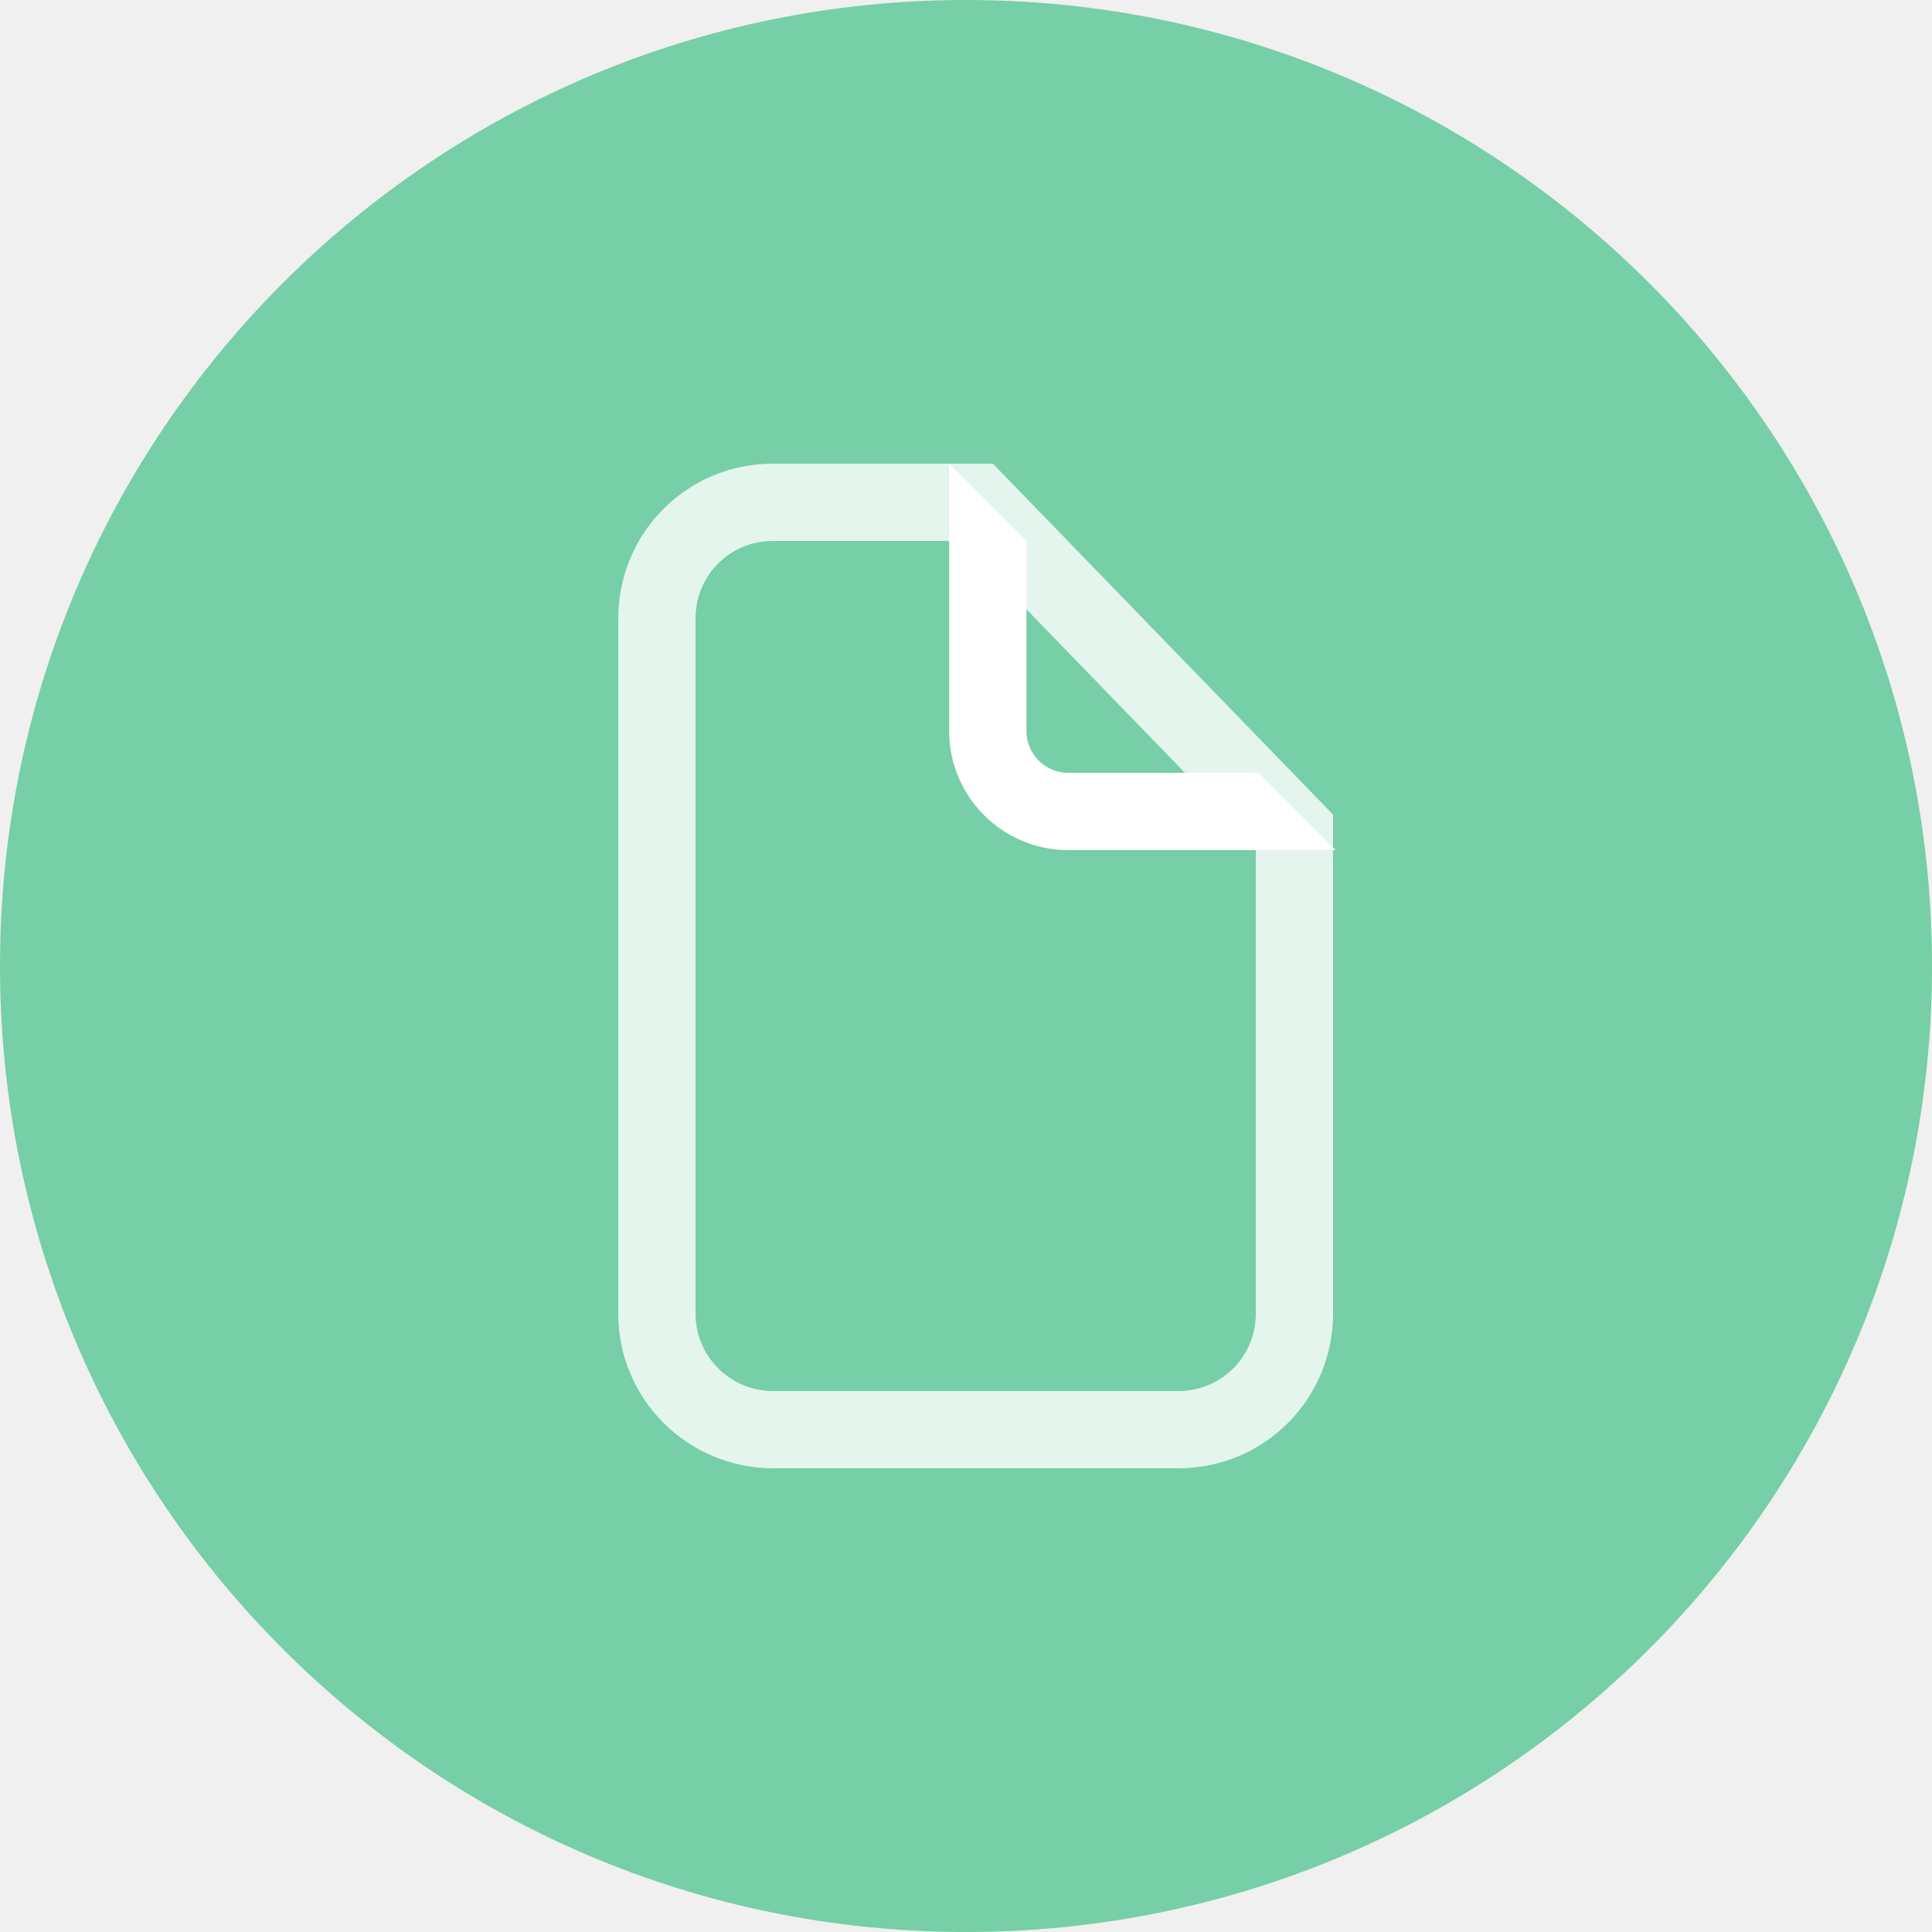
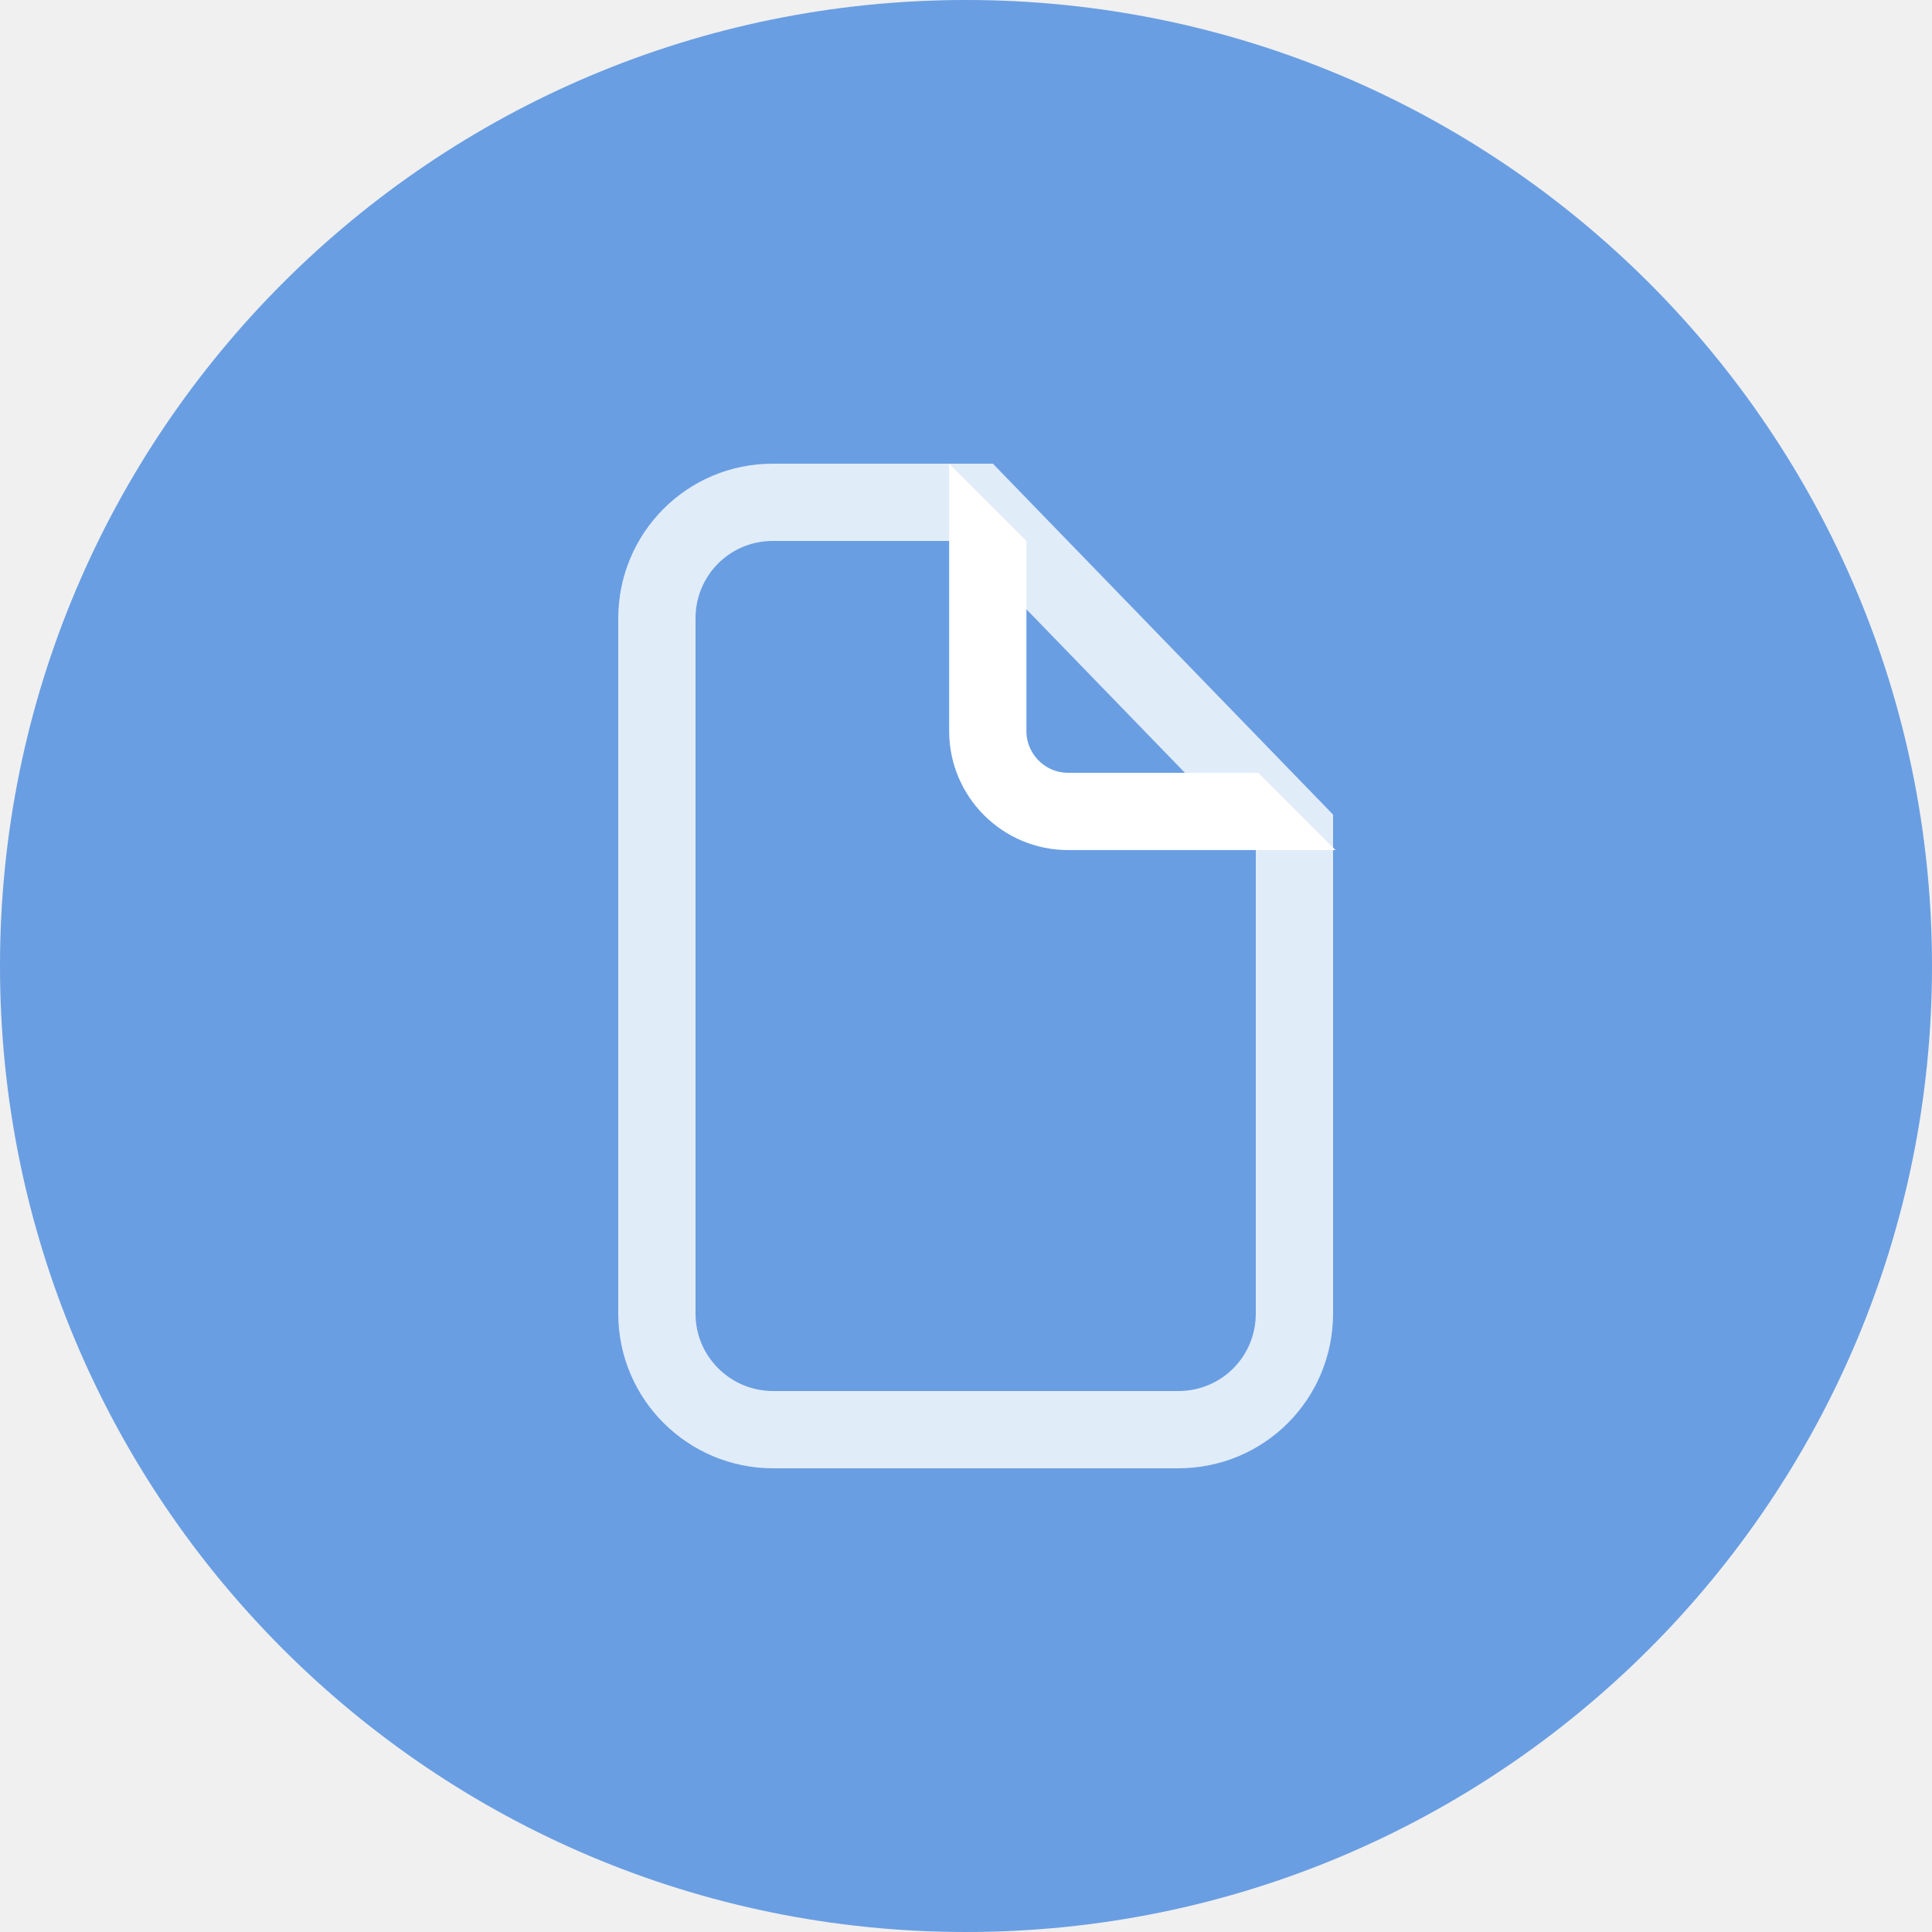
<svg xmlns="http://www.w3.org/2000/svg" xmlns:xlink="http://www.w3.org/1999/xlink" width="25px" height="25px" viewBox="0 0 25 25" version="1.1">
  <defs>
    <path d="M0,2.003 C0,0.897 0.889,0 2,0 L4.848,0 C4.848,0 9.25,4.541 9.25,4.541 L9.25,10.995 C9.25,12.103 8.363,13 7.243,13 L2.007,13 C0.899,13 0,12.106 0,10.997 L0,2.003 Z" id="path-1" />
    <mask id="mask-2" maskContentUnits="userSpaceOnUse" maskUnits="objectBoundingBox" x="0" y="0" width="9.25" height="13" fill="white">
      <use xlink:href="#path-1" />
    </mask>
    <path d="M9.282,5 L5.823,5 C4.972,5 4.282,4.31 4.282,3.459 L4.282,0" id="path-3" />
    <mask id="mask-4" maskContentUnits="userSpaceOnUse" maskUnits="objectBoundingBox" x="0" y="0" width="5" height="5" fill="white">
      <use xlink:href="#path-3" />
    </mask>
  </defs>
  <g id="Symbols" stroke="none" stroke-width="1" fill="none" fill-rule="evenodd">
    <g id="Right-panel/Header" transform="translate(-66, -23)">
      <g id="icons_files" transform="translate(66, 23)">
-         <g id="Group-5-Copy-2" fill="#76CFA6">
+         <g id="Group-5-Copy-2" fill="#699ee2">
          <path d="M12.5,25 C19.404,25 25,19.404 25,12.5 C25,5.596 19.404,0 12.5,0 C5.596,0 0,5.596 0,12.5 C0,19.404 5.596,25 12.5,25 Z" id="Oval-1-Copy-7" />
        </g>
        <g id="Rectangle-5-+-Rectangle-6-Copy-2" transform="translate(8, 6)" stroke="#FFFFFF" stroke-width="2">
          <use id="Rectangle-5" mask="url(#mask-2)" opacity="0.8" xlink:href="#path-1" />
          <use id="Rectangle-6" mask="url(#mask-4)" xlink:href="#path-3" />
        </g>
      </g>
    </g>
  </g>
</svg>
